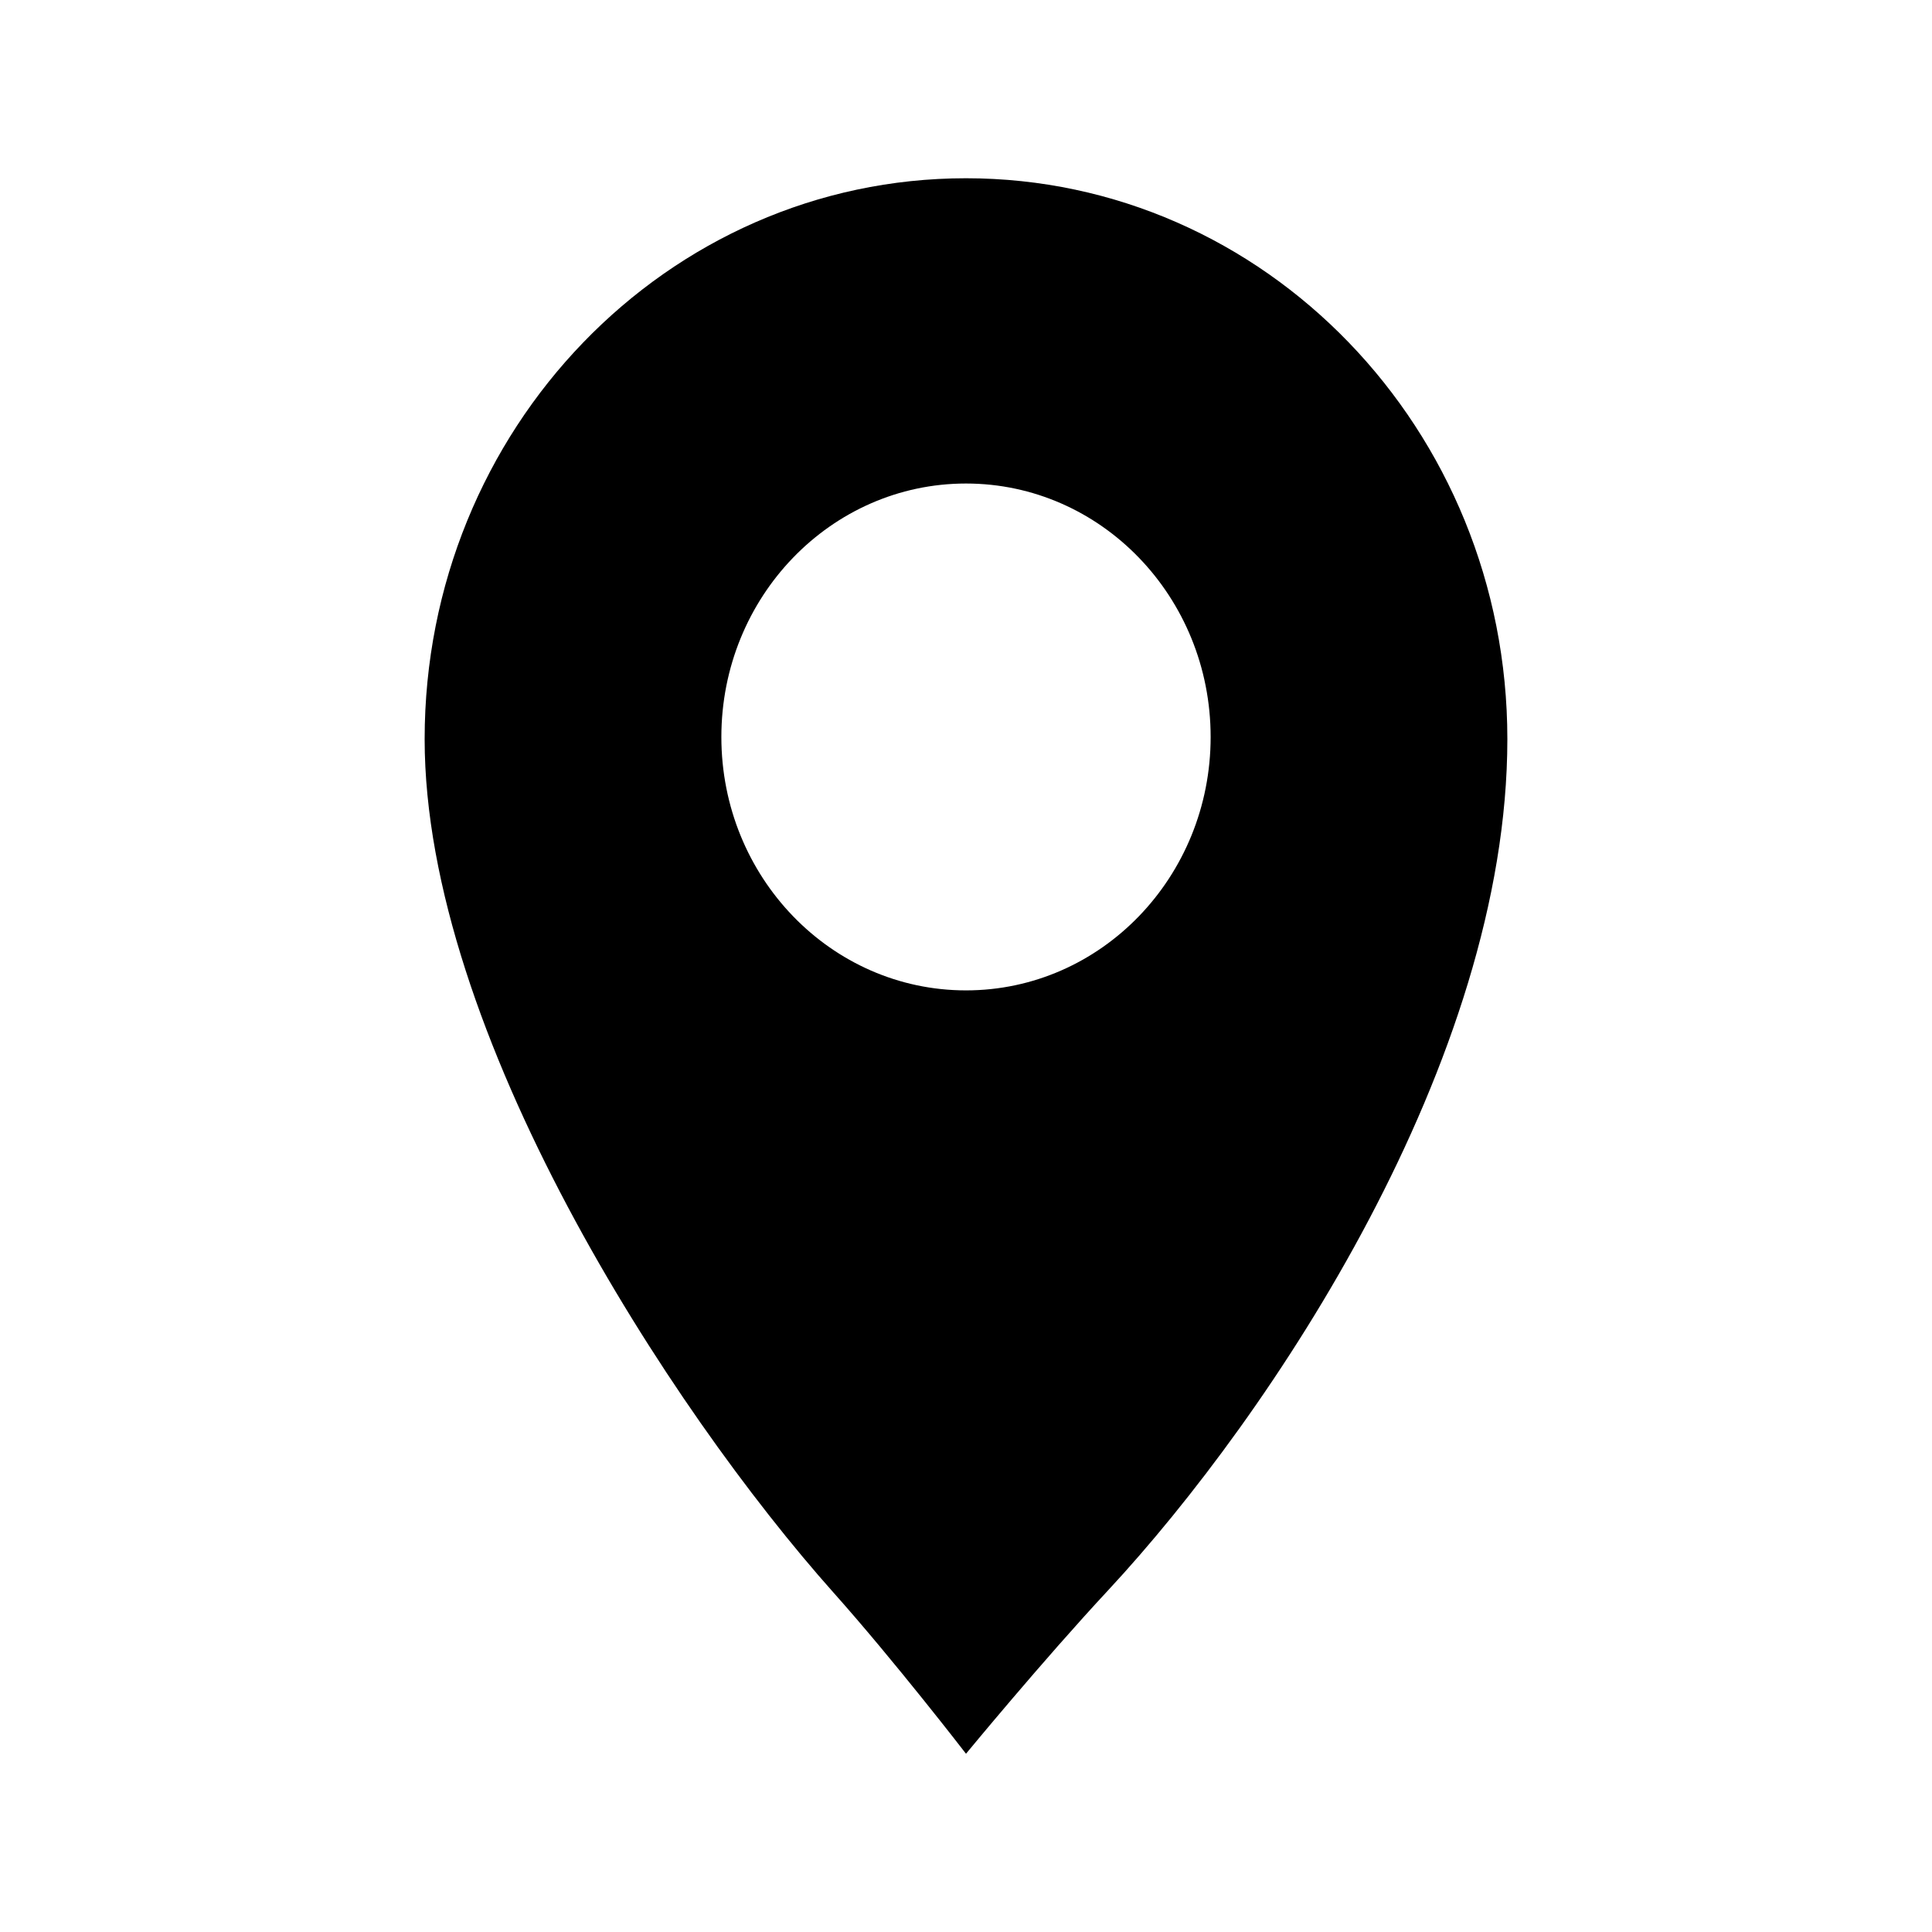
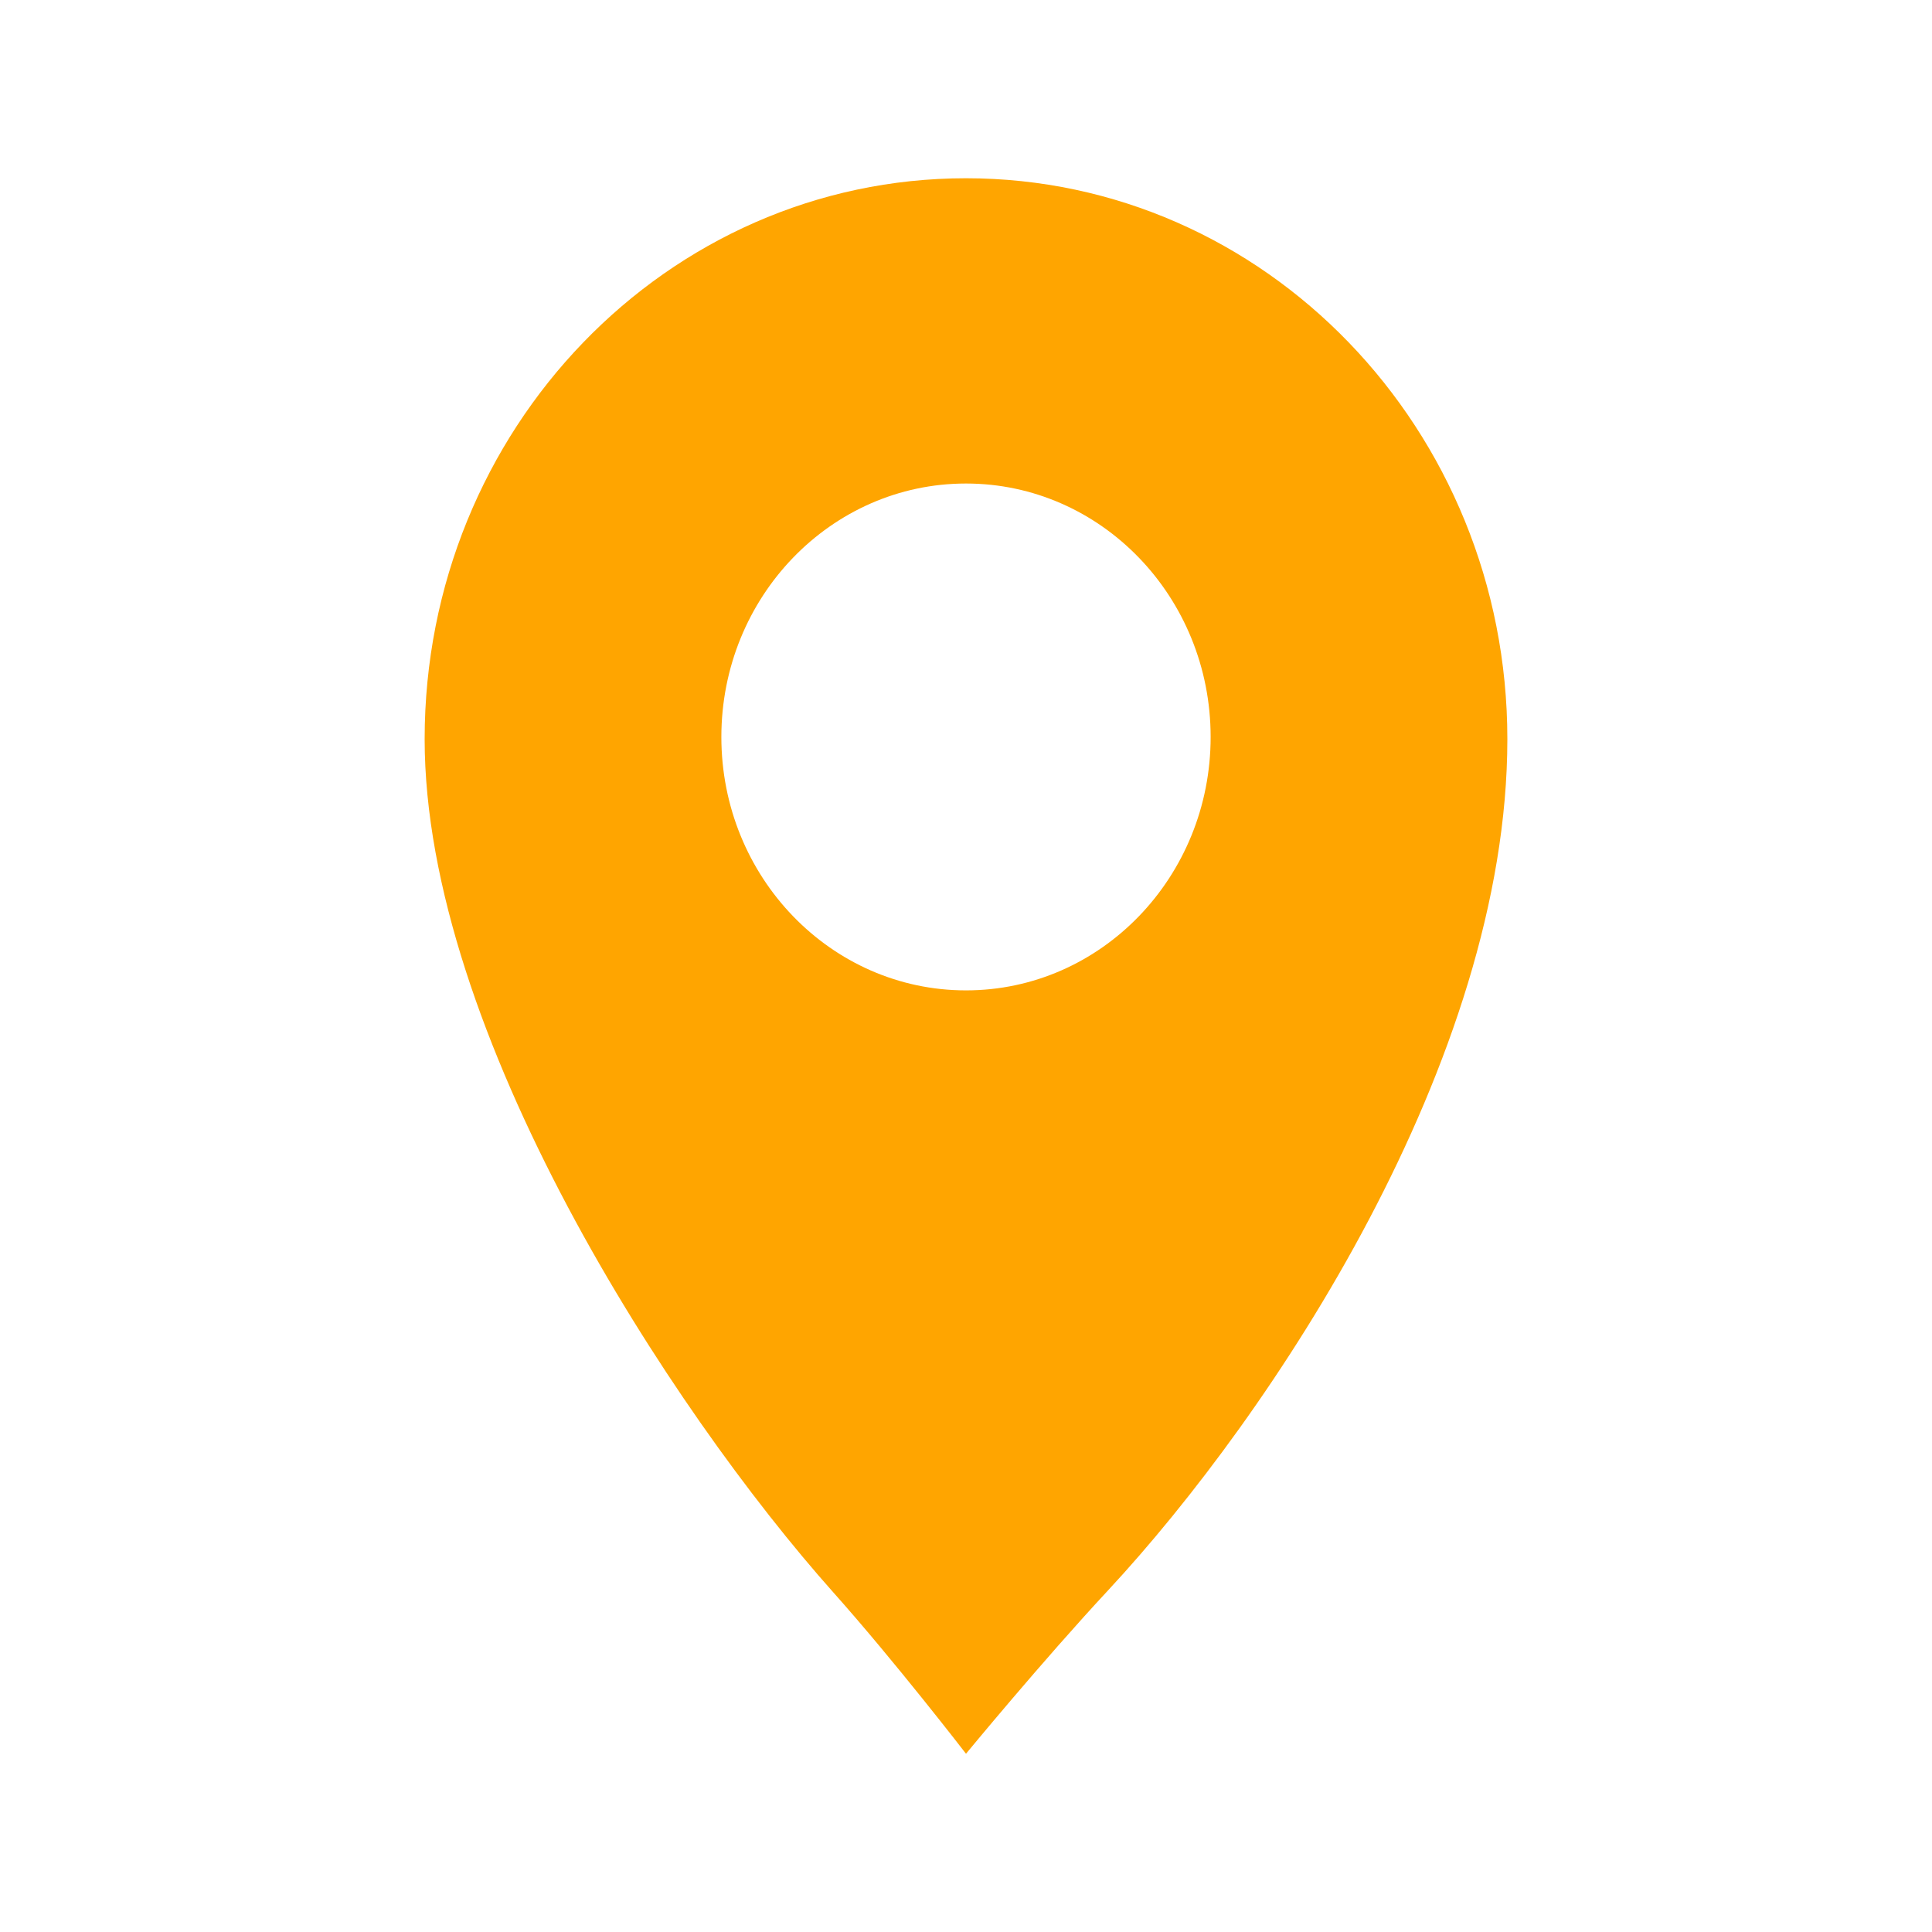
<svg xmlns="http://www.w3.org/2000/svg" version="1.1" id="Layer_1" x="0px" y="0px" width="500px" height="500px" viewBox="0 0 500 500" enable-background="new 0 0 500 500" xml:space="preserve">
-   <path d="M250,256.31c-34.963,0-63.312-29.355-63.312-65.575c0-36.231,28.349-65.6,63.312-65.6c34.963,0,63.312,29.368,63.312,65.6  C313.312,226.954,284.963,256.31,250,256.31 M250,46.131c-77.387,0-140.102,64.978-140.102,145.15  c0,75.696,63.461,173.362,105.835,220.909C231.573,429.946,250,453.868,250,453.868s19.819-24.072,36.804-42.324  c42.324-45.558,103.298-137.044,103.298-220.263C390.102,111.109,327.388,46.131,250,46.131" />
+   <path fill="#FFA500" d="M250,256.31c-34.963,0-63.312-29.355-63.312-65.575c0-36.231,28.349-65.6,63.312-65.6c34.963,0,63.312,29.368,63.312,65.6  C313.312,226.954,284.963,256.31,250,256.31 M250,46.131c-77.387,0-140.102,64.978-140.102,145.15  c0,75.696,63.461,173.362,105.835,220.909C231.573,429.946,250,453.868,250,453.868s19.819-24.072,36.804-42.324  c42.324-45.558,103.298-137.044,103.298-220.263C390.102,111.109,327.388,46.131,250,46.131" />
</svg>
